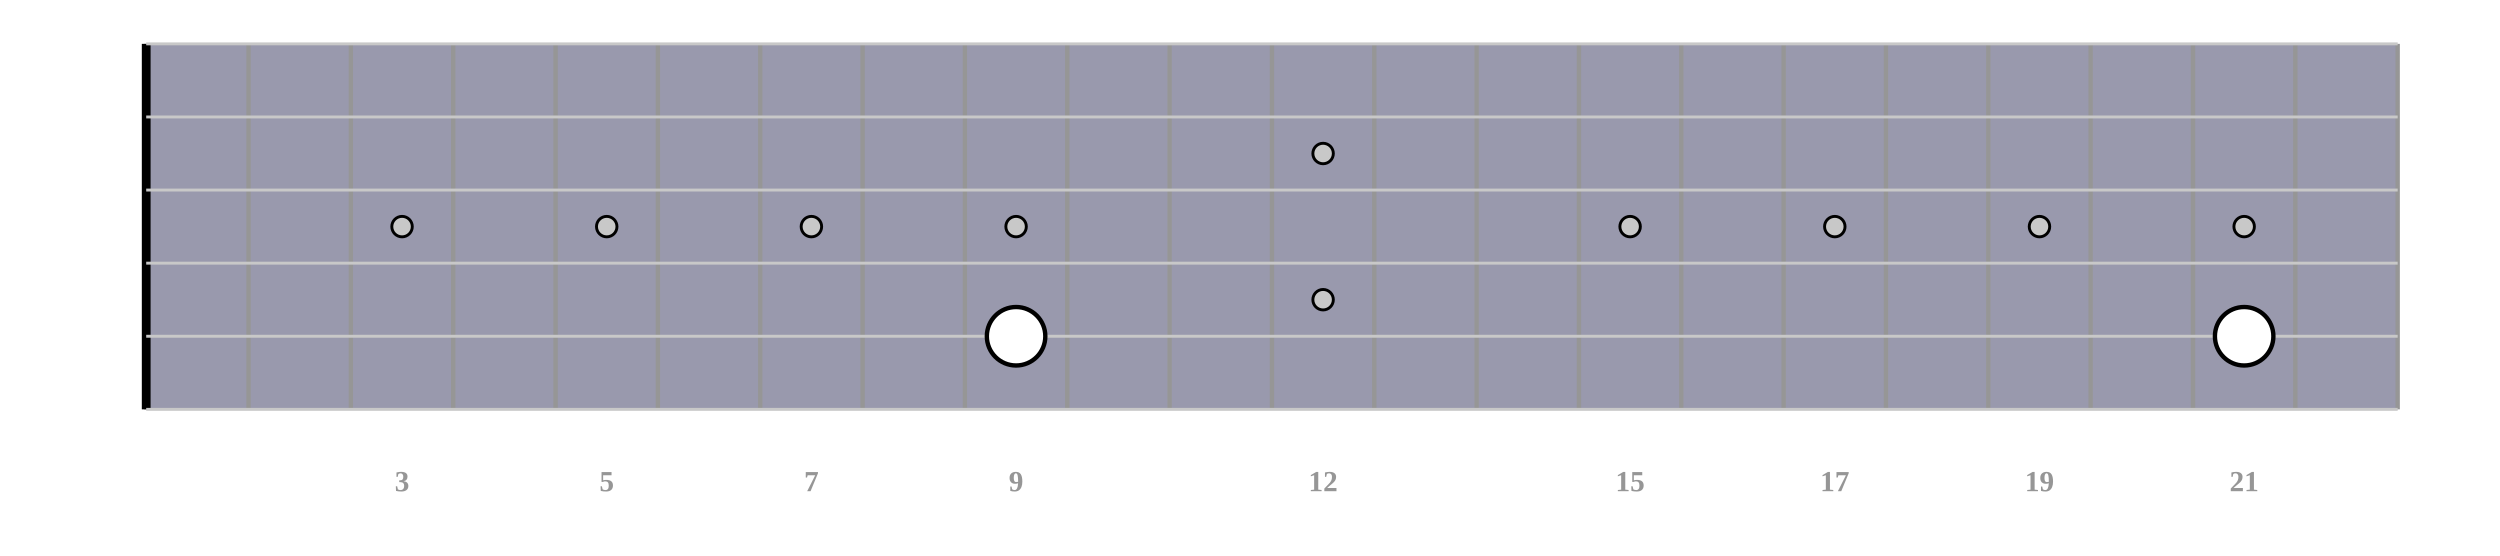
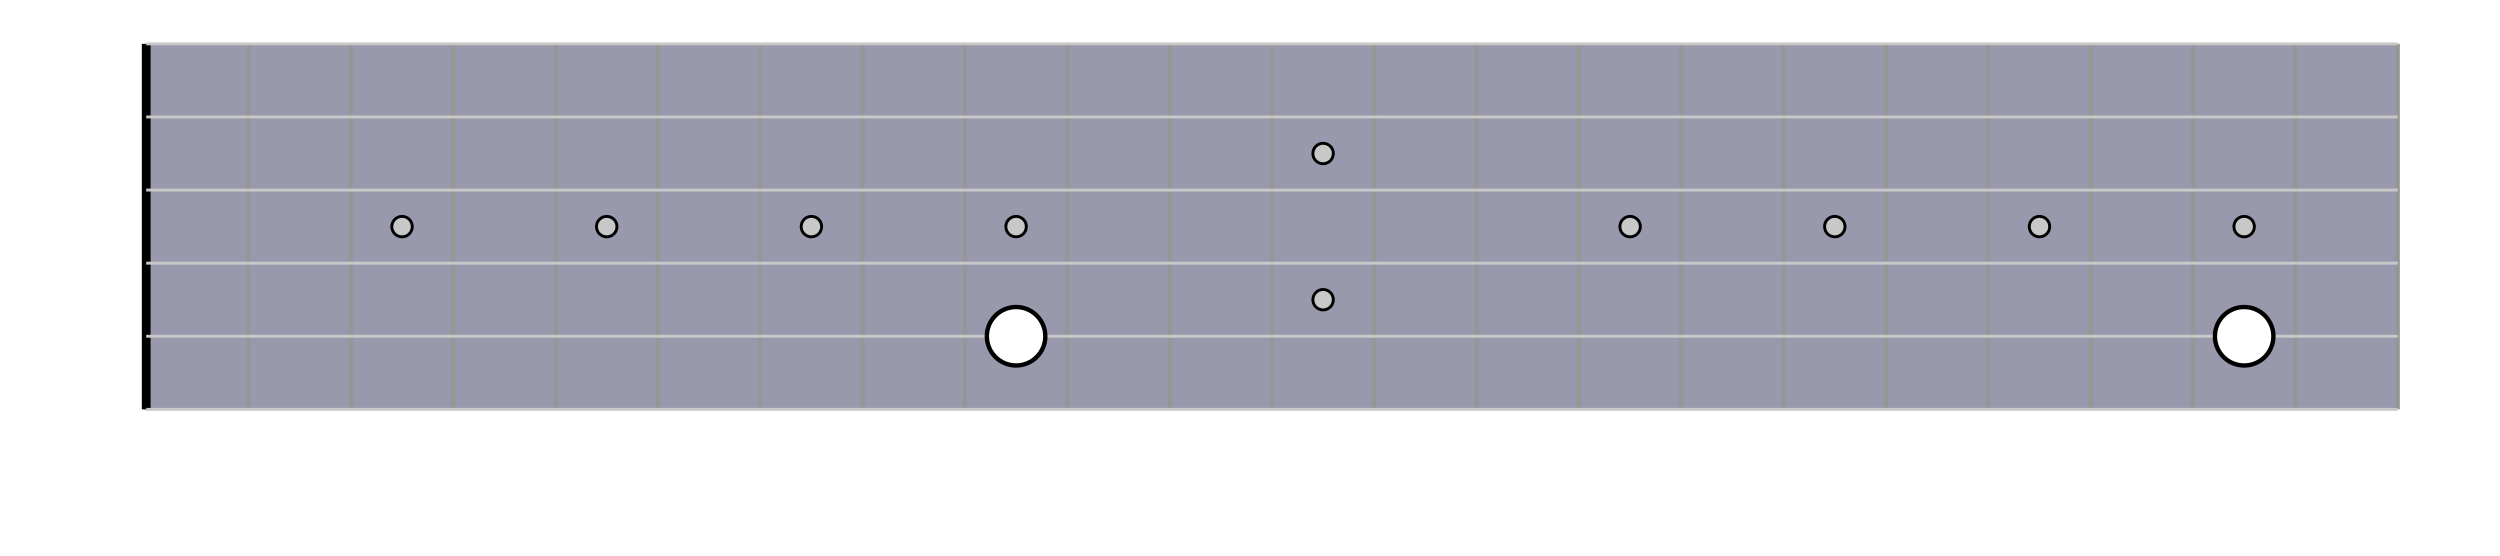
<svg xmlns="http://www.w3.org/2000/svg" baseProfile="full" height="380.0" version="1.1" width="1710.0">
  <defs />
  <rect fill="rgb(0,0,50)" fill-opacity="0.4" height="250" width="1540" x="100.0" y="30.0" />
-   <text dy="0.3em" fill="rgb(150,150,150)" font-size="20" font-weight="bold" style="text-anchor:middle" x="275.0" y="330.0">3</text>
-   <text dy="0.3em" fill="rgb(150,150,150)" font-size="20" font-weight="bold" style="text-anchor:middle" x="415.0" y="330.0">5</text>
-   <text dy="0.3em" fill="rgb(150,150,150)" font-size="20" font-weight="bold" style="text-anchor:middle" x="555.0" y="330.0">7</text>
-   <text dy="0.3em" fill="rgb(150,150,150)" font-size="20" font-weight="bold" style="text-anchor:middle" x="695.0" y="330.0">9</text>
-   <text dy="0.3em" fill="rgb(150,150,150)" font-size="20" font-weight="bold" style="text-anchor:middle" x="905.0" y="330.0">12</text>
-   <text dy="0.3em" fill="rgb(150,150,150)" font-size="20" font-weight="bold" style="text-anchor:middle" x="1115.0" y="330.0">15</text>
-   <text dy="0.3em" fill="rgb(150,150,150)" font-size="20" font-weight="bold" style="text-anchor:middle" x="1255.0" y="330.0">17</text>
-   <text dy="0.3em" fill="rgb(150,150,150)" font-size="20" font-weight="bold" style="text-anchor:middle" x="1395.0" y="330.0">19</text>
-   <text dy="0.3em" fill="rgb(150,150,150)" font-size="20" font-weight="bold" style="text-anchor:middle" x="1535.0" y="330.0">21</text>
  <circle cx="275.0" cy="155.0" fill="rgb(200,200,200)" r="7" stroke="rgb(0,0,0)" stroke-width="2" />
  <circle cx="415.0" cy="155.0" fill="rgb(200,200,200)" r="7" stroke="rgb(0,0,0)" stroke-width="2" />
  <circle cx="555.0" cy="155.0" fill="rgb(200,200,200)" r="7" stroke="rgb(0,0,0)" stroke-width="2" />
  <circle cx="695.0" cy="155.0" fill="rgb(200,200,200)" r="7" stroke="rgb(0,0,0)" stroke-width="2" />
  <circle cx="905.0" cy="105.0" fill="rgb(200,200,200)" r="7" stroke="rgb(0,0,0)" stroke-width="2" />
  <circle cx="905.0" cy="205.0" fill="rgb(200,200,200)" r="7" stroke="rgb(0,0,0)" stroke-width="2" />
  <circle cx="1115.0" cy="155.0" fill="rgb(200,200,200)" r="7" stroke="rgb(0,0,0)" stroke-width="2" />
  <circle cx="1255.0" cy="155.0" fill="rgb(200,200,200)" r="7" stroke="rgb(0,0,0)" stroke-width="2" />
  <circle cx="1395.0" cy="155.0" fill="rgb(200,200,200)" r="7" stroke="rgb(0,0,0)" stroke-width="2" />
  <circle cx="1535.0" cy="155.0" fill="rgb(200,200,200)" r="7" stroke="rgb(0,0,0)" stroke-width="2" />
  <line stroke="rgb(150,150,150)" stroke-width="3" x1="100.0" x2="100.0" y1="30.0" y2="280.0" />
  <line stroke="rgb(150,150,150)" stroke-width="3" x1="170.0" x2="170.0" y1="30.0" y2="280.0" />
  <line stroke="rgb(150,150,150)" stroke-width="3" x1="240.0" x2="240.0" y1="30.0" y2="280.0" />
  <line stroke="rgb(150,150,150)" stroke-width="3" x1="310.0" x2="310.0" y1="30.0" y2="280.0" />
  <line stroke="rgb(150,150,150)" stroke-width="3" x1="380.0" x2="380.0" y1="30.0" y2="280.0" />
  <line stroke="rgb(150,150,150)" stroke-width="3" x1="450.0" x2="450.0" y1="30.0" y2="280.0" />
  <line stroke="rgb(150,150,150)" stroke-width="3" x1="520.0" x2="520.0" y1="30.0" y2="280.0" />
  <line stroke="rgb(150,150,150)" stroke-width="3" x1="590.0" x2="590.0" y1="30.0" y2="280.0" />
  <line stroke="rgb(150,150,150)" stroke-width="3" x1="660.0" x2="660.0" y1="30.0" y2="280.0" />
  <line stroke="rgb(150,150,150)" stroke-width="3" x1="730.0" x2="730.0" y1="30.0" y2="280.0" />
  <line stroke="rgb(150,150,150)" stroke-width="3" x1="800.0" x2="800.0" y1="30.0" y2="280.0" />
  <line stroke="rgb(150,150,150)" stroke-width="3" x1="870.0" x2="870.0" y1="30.0" y2="280.0" />
  <line stroke="rgb(150,150,150)" stroke-width="3" x1="940.0" x2="940.0" y1="30.0" y2="280.0" />
  <line stroke="rgb(150,150,150)" stroke-width="3" x1="1010.0" x2="1010.0" y1="30.0" y2="280.0" />
  <line stroke="rgb(150,150,150)" stroke-width="3" x1="1080.0" x2="1080.0" y1="30.0" y2="280.0" />
  <line stroke="rgb(150,150,150)" stroke-width="3" x1="1150.0" x2="1150.0" y1="30.0" y2="280.0" />
  <line stroke="rgb(150,150,150)" stroke-width="3" x1="1220.0" x2="1220.0" y1="30.0" y2="280.0" />
  <line stroke="rgb(150,150,150)" stroke-width="3" x1="1290.0" x2="1290.0" y1="30.0" y2="280.0" />
  <line stroke="rgb(150,150,150)" stroke-width="3" x1="1360.0" x2="1360.0" y1="30.0" y2="280.0" />
  <line stroke="rgb(150,150,150)" stroke-width="3" x1="1430.0" x2="1430.0" y1="30.0" y2="280.0" />
  <line stroke="rgb(150,150,150)" stroke-width="3" x1="1500.0" x2="1500.0" y1="30.0" y2="280.0" />
  <line stroke="rgb(150,150,150)" stroke-width="3" x1="1570.0" x2="1570.0" y1="30.0" y2="280.0" />
  <line stroke="rgb(150,150,150)" stroke-width="3" x1="1640.0" x2="1640.0" y1="30.0" y2="280.0" />
  <line stroke="rgb(0,0,0)" stroke-width="6" x1="100.0" x2="100.0" y1="30.0" y2="280.0" />
  <line stroke="rgb(200,200,200)" stroke-width="2" x1="100.0" x2="1640.0" y1="30.0" y2="30.0" />
  <line stroke="rgb(200,200,200)" stroke-width="2" x1="100.0" x2="1640.0" y1="80.0" y2="80.0" />
  <line stroke="rgb(200,200,200)" stroke-width="2" x1="100.0" x2="1640.0" y1="130.0" y2="130.0" />
  <line stroke="rgb(200,200,200)" stroke-width="2" x1="100.0" x2="1640.0" y1="180.0" y2="180.0" />
  <line stroke="rgb(200,200,200)" stroke-width="2" x1="100.0" x2="1640.0" y1="230.0" y2="230.0" />
  <line stroke="rgb(200,200,200)" stroke-width="2" x1="100.0" x2="1640.0" y1="280.0" y2="280.0" />
  <g>
    <circle cx="695.0" cy="230.0" fill="rgb(255,255,255)" r="20" stroke="rgb(0,0,0)" stroke-width="3" />
    <text dy="0.3em" fill="rgb(0,0,0)" font-size="20" font-weight="bold" style="text-anchor:middle" x="695.0" y="230.0" />
  </g>
  <g>
    <circle cx="1535.0" cy="230.0" fill="rgb(255,255,255)" r="20" stroke="rgb(0,0,0)" stroke-width="3" />
    <text dy="0.3em" fill="rgb(0,0,0)" font-size="20" font-weight="bold" style="text-anchor:middle" x="1535.0" y="230.0" />
  </g>
</svg>
